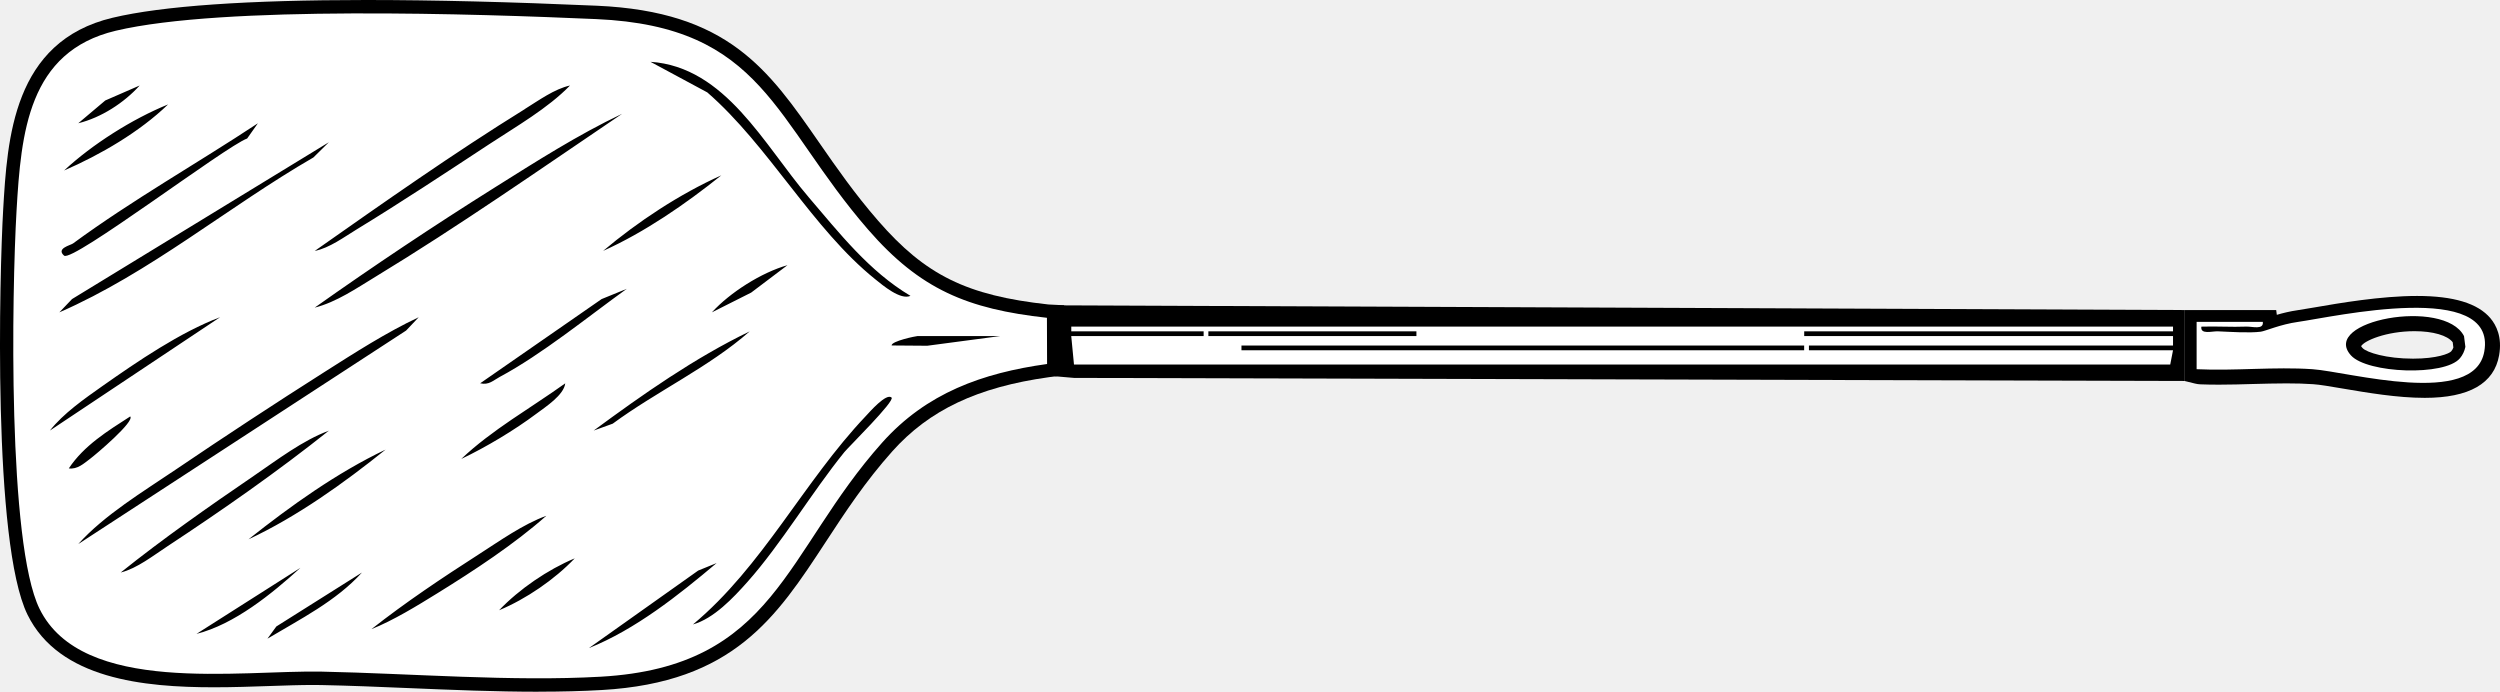
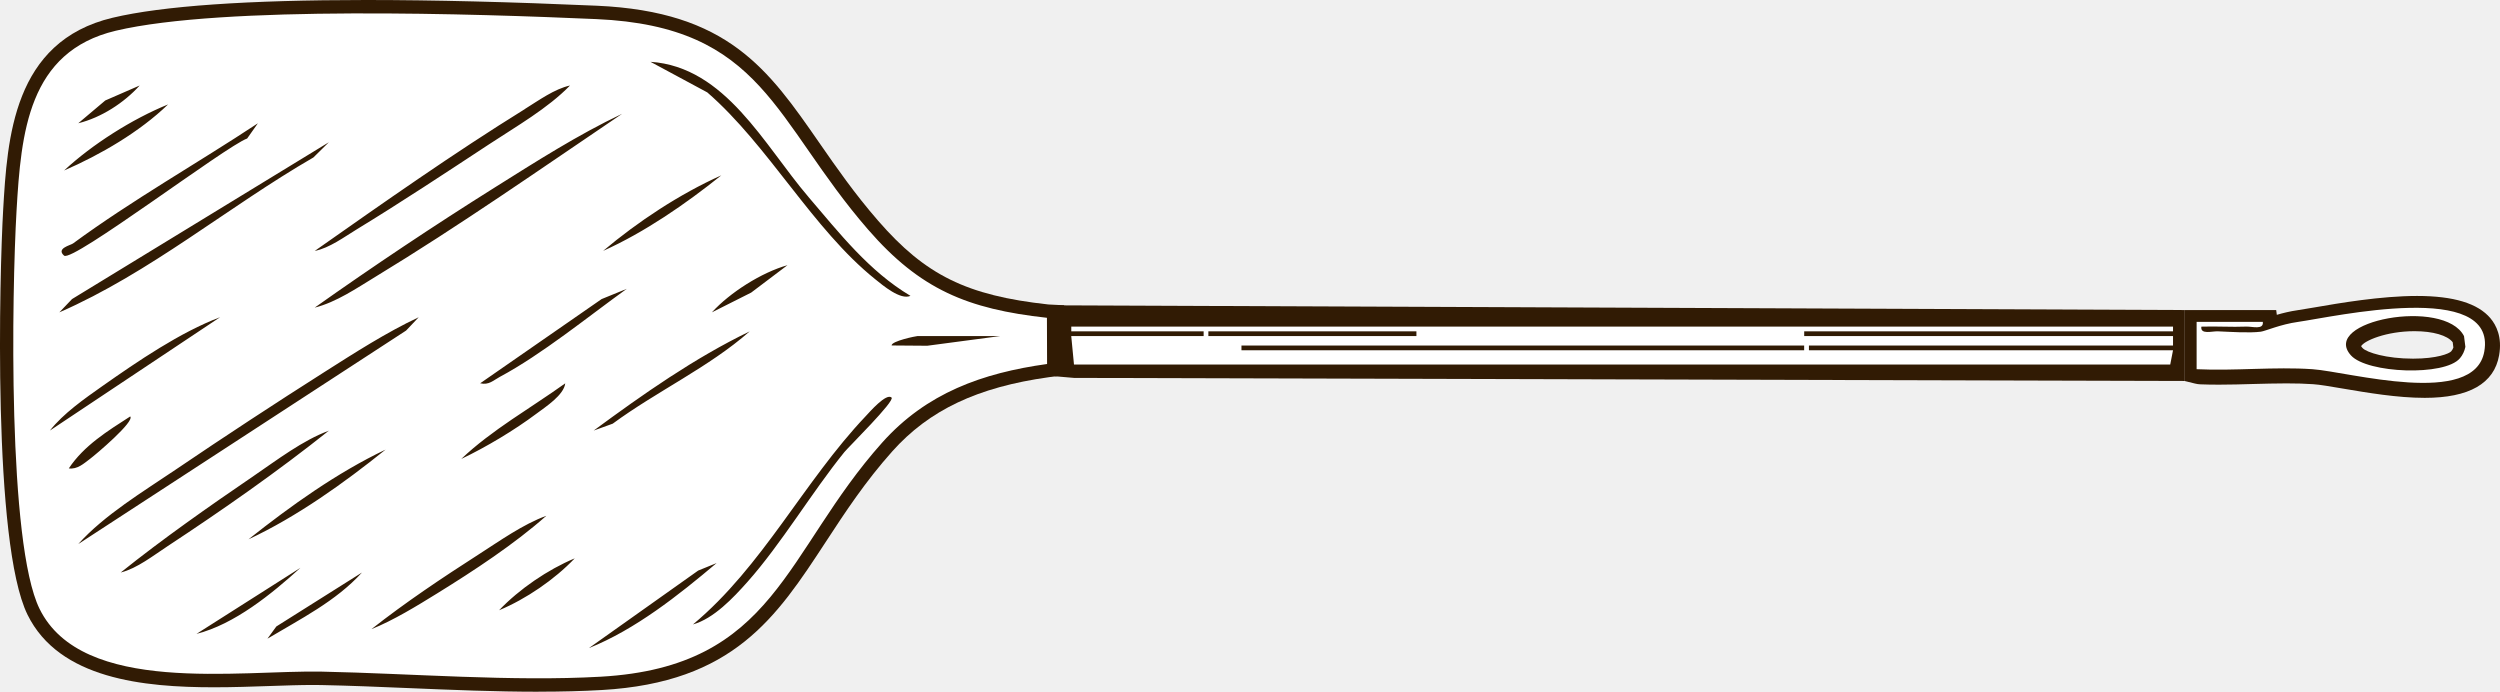
- <svg xmlns="http://www.w3.org/2000/svg" id="Livello_2" data-name="Livello 2" viewBox="0 0 528.71 146.29">
-   <defs>
+ <svg xmlns="http://www.w3.org/2000/svg" id="Livello_2" data-name="Livello 2" viewBox="0 0 528.71 146.29" transform="matrix(1, 0, 0, 1, 0, 0)">
+   <defs fill="#311b04">
    <style>
      .cls-1 {
        fill: #fff;
      }
    </style>
  </defs>
  <g id="Livello_1-2" data-name="Livello 1">
    <g>
-       <path d="M113.88,146.29c-9.03,0-18.41-.39-27.48-.77-6.4-.27-12.45-.52-18.35-.64-.59-.01-1.19-.02-1.82-.02-2.74,0-5.84.11-9.12.22-3.82.13-7.77.27-11.85.27-14.85,0-32.75-1.74-39.44-15.35C-1.62,114.84-.1,57.7.67,44.36,1.55,29.33,2.75,8.74,23.83,3.75,34.31,1.26,52.34,0,77.43,0c14.19,0,30.61.41,48.8,1.21,27.77,1.23,36.27,13.46,47.02,28.96,3.67,5.29,7.46,10.76,12.46,16.51,10,11.51,18.74,15.82,36,17.71l3.33.17-.76,14.87-2.45.34c-15.11,2.11-25.33,6.95-33.14,15.7-5.73,6.42-9.95,12.86-14.03,19.1-10.45,15.97-19.47,29.76-47.41,31.36-4.08.23-8.45.35-13.37.35Z" />
-       <path class="cls-1" d="M183.58,48.54c-20.01-23.05-22.08-42.94-57.47-44.5-24.98-1.1-78.92-2.92-101.63,2.46C5.96,10.9,4.46,28.08,3.5,44.53c-1,17.25-1.91,70.44,4.86,84.22,9,18.32,42.3,12.93,59.74,13.29,18.84.39,40.28,2.14,58.98,1.07,36.99-2.12,38.74-26.28,59.49-49.51,9.38-10.5,21.18-14.71,34.87-16.62l-.03-9.77c-16.8-1.85-26.82-5.99-37.83-18.67ZM170.97,41.65c6.53,7.62,12.78,15.68,21.58,20.92-2.11.95-5.86-2.23-7.47-3.53-13.25-10.64-22.54-28.25-35.5-39.5l-12.02-6.47c15.89,1.07,24.05,17.65,33.41,28.57ZM105.69,79.71c-1.37.73-2.28,1.78-4.14,1.35l25.68-17.81,5.32-2.17c-8.29,5.97-17.95,13.86-26.86,18.63ZM119.54,81.07c-.29,2.49-4.17,4.98-6.08,6.41-4.61,3.46-10.67,7.09-15.91,9.58,6.46-6.14,14.69-10.76,21.99-15.99ZM127.55,53.06c7.32-6.16,16.14-12.01,25-15.98-7.56,6.06-16.17,12.01-25,15.98ZM158.55,70.08c-8.62,7.58-19.63,12.65-28.97,19.52l-4.03,1.46c10.44-7.69,21.32-15.34,33-20.98ZM150.55,66.06c3.85-4.22,10.5-8.43,15.99-9.98l-7.68,5.8-8.31,4.18ZM131.55,24.08c-17.15,11.6-34.38,23.66-52.08,34.41-4.02,2.44-8.32,5.41-12.92,6.57,12.42-8.79,25.19-17.32,38.08-25.41,8.72-5.47,17.6-11.15,26.91-15.57ZM111.02,23.04c2.89-1.79,6.23-4.23,9.53-4.96-4.71,4.85-11.34,8.63-17.08,12.41-9.16,6.02-18.66,12.31-28,18-2.71,1.65-5.81,3.97-8.91,4.58,14.56-10.23,29.34-20.64,44.47-30.02ZM22.24,21.26l7.3-3.18c-3.32,3.68-8.14,6.79-12.99,7.99l5.69-4.8ZM35.55,22.08c-6.07,5.85-14.31,10.64-22,13.98,5.99-5.55,14.37-10.87,22-13.98ZM15.44,51.49c12.5-9.18,26.18-16.88,39.1-25.42l-2.27,3.22c-4.54,1.64-36.99,26.29-38.72,24.77-1.74-1.53,1.35-2.18,1.89-2.57ZM15.23,63.25l54.32-33.17-3.27,3.22c-18.11,10.48-34.49,24.35-53.73,32.76l2.68-2.81ZM10.55,91.06c2.84-3.62,7.33-6.75,11.09-9.4,7.47-5.25,16.46-11.39,24.91-14.58l-36,23.98ZM14.55,99.06c3.22-4.85,8.21-7.91,12.99-10.99,1,1.07-7.35,8.12-8.51,8.98-1.33.99-2.65,2.25-4.48,2.01ZM37.24,99.26c10.3-6.98,20.9-13.93,31.4-20.6,6.39-4.06,13.06-8.35,19.91-11.57l-2.67,2.82L16.55,115.06c5.53-6.16,13.7-11.07,20.69-15.8ZM25.55,121.06c8.85-7.09,18.62-13.94,28.09-20.4,4.95-3.38,10.39-7.54,15.91-9.58-10.74,8.57-22.51,16.79-34.08,24.41-2.99,1.96-6.5,4.73-9.91,5.58ZM81.55,95.08c-8.79,7.05-18.67,14.15-29,18.98,8.98-7.11,18.64-14.04,29-18.98ZM41.55,134.06l21.99-13.98c-6.12,5.57-13.98,11.95-21.99,13.98ZM56.56,135.07l1.88-2.58,18.11-11.41c-5.49,6.06-13.08,9.86-19.99,13.99ZM78.55,133.06c7.16-5.64,15.01-10.89,22.68-15.81,4.46-2.86,9.37-6.37,14.31-8.17-6.75,5.98-15.3,11.6-23.08,16.41-4.27,2.64-9.28,5.72-13.92,7.57ZM105.55,129.06c4.28-4.49,10.3-8.6,16-10.98-4.28,4.49-10.3,8.6-16,10.98ZM124.55,137.06l23.1-16.39,3.9-1.59c-8.06,6.81-17.18,14.04-27,17.98ZM178.58,95.6c-6.95,8.58-13.32,19.39-20.52,27.48-2.98,3.35-7.11,7.74-11.51,8.98,14.74-12.27,23.41-30.2,36.49-44,.85-.9,4.4-5.01,5.51-3.98.77.72-9.08,10.43-9.97,11.52ZM196.1,73.12l-7.54-.06c-.06-.93,5.2-1.99,5.49-1.99h17.5l-15.45,2.05Z" />
-       <polygon points="462.05 80.57 227.12 79.92 223.05 79.57 223.05 64.57 462.05 65.57 462.05 80.57" />
-       <path class="cls-1" d="M226.55,70.07h28v1h-28l.58,6.02h231.84s.59-3.02.59-3.02h-77v-1h77v-2h-78v-1h78v-1h-233v1ZM381.55,74.07h-119v-1h119v1ZM255.55,70.07h44v1h-44v-1Z" />
-       <path d="M462.05,65.57h19.33l.13,1.01c1.29-.38,2.8-.75,4.48-.99.83-.12,2.02-.32,3.45-.57,5.25-.91,14.05-2.43,21.74-2.43s12.85,1.55,15.52,4.73c1.21,1.44,2.51,3.97,1.82,7.83-1.05,5.96-6.34,8.99-15.72,8.99h0c-5.79,0-12.18-1.09-17.31-1.96-2.63-.45-4.9-.84-6.31-.93-1.68-.12-3.53-.17-5.64-.17-2.32,0-4.72.07-7.05.13-2.36.07-4.81.14-7.21.14-1.43,0-2.73-.02-3.96-.07-.39-.02-.76-.07-1.14-.17l-2.14-.53v-15ZM499.34,73.2c.04.08.12.21.3.4.85.94,5.04,2.25,10.68,2.25,5.07,0,7.67-1.07,8.08-1.56.21-.25.35-.5.45-.79l-.14-1.12c-1.09-1.44-4.17-2.34-8.07-2.34-6,0-10.67,2.03-11.3,3.17Z" />
-       <path class="cls-1" d="M486.04,68.07c-3.86.54-6.92,1.95-7.93,2.08-2.39.31-6.46.03-9.08-.08-1.22-.05-3.72.75-3.48-.99,3.15-.11,6.35.12,9.51-.01,1.23-.05,3.71.76,3.49-1h-14v10.01c8.02.39,16.51-.55,24.49,0,7.71.54,34.25,8.16,36.35-3.75,2.69-15.19-31.88-7.31-39.35-6.26ZM520.23,75.77c-3.19,3.82-19.59,3.21-23.04-.61-6.59-7.3,19.72-12.25,23.91-4.08l.29,2.28c-.2.92-.56,1.7-1.16,2.42Z" />
+       <path d="M113.88,146.29c-9.03,0-18.41-.39-27.48-.77-6.4-.27-12.45-.52-18.35-.64-.59-.01-1.19-.02-1.82-.02-2.74,0-5.84.11-9.12.22-3.82.13-7.77.27-11.85.27-14.85,0-32.75-1.74-39.44-15.35C-1.62,114.84-.1,57.7.67,44.36,1.55,29.33,2.75,8.74,23.83,3.75,34.31,1.26,52.34,0,77.43,0c14.19,0,30.61.41,48.8,1.21,27.77,1.23,36.27,13.46,47.02,28.96,3.67,5.29,7.46,10.76,12.46,16.51,10,11.51,18.74,15.82,36,17.71l3.33.17-.76,14.87-2.45.34c-15.11,2.11-25.33,6.95-33.14,15.7-5.73,6.42-9.95,12.86-14.03,19.1-10.45,15.97-19.47,29.76-47.41,31.36-4.08.23-8.45.35-13.37.35Z" fill="#311b04" />
+       <path class="cls-1" d="M183.58,48.54c-20.01-23.05-22.08-42.94-57.47-44.5-24.98-1.1-78.92-2.92-101.63,2.46C5.96,10.9,4.46,28.08,3.5,44.53c-1,17.25-1.91,70.44,4.86,84.22,9,18.32,42.3,12.93,59.74,13.29,18.84.39,40.28,2.14,58.98,1.07,36.99-2.12,38.74-26.28,59.49-49.51,9.38-10.5,21.18-14.71,34.87-16.62l-.03-9.77c-16.8-1.85-26.82-5.99-37.83-18.67ZM170.97,41.65c6.53,7.62,12.78,15.68,21.58,20.92-2.11.95-5.86-2.23-7.47-3.53-13.25-10.64-22.54-28.25-35.5-39.5l-12.02-6.47c15.89,1.07,24.05,17.65,33.41,28.57ZM105.69,79.71c-1.37.73-2.28,1.78-4.14,1.35l25.68-17.81,5.32-2.17c-8.29,5.97-17.95,13.86-26.86,18.63ZM119.54,81.07c-.29,2.49-4.17,4.98-6.08,6.41-4.61,3.46-10.67,7.09-15.91,9.58,6.46-6.14,14.69-10.76,21.99-15.99ZM127.55,53.06c7.32-6.16,16.14-12.01,25-15.98-7.56,6.06-16.17,12.01-25,15.98ZM158.55,70.08c-8.62,7.58-19.63,12.65-28.97,19.52l-4.03,1.46c10.44-7.69,21.32-15.34,33-20.98ZM150.55,66.06c3.85-4.22,10.5-8.43,15.99-9.98l-7.68,5.8-8.31,4.18ZM131.55,24.08c-17.15,11.6-34.38,23.66-52.08,34.41-4.02,2.44-8.32,5.41-12.92,6.57,12.42-8.79,25.19-17.32,38.08-25.41,8.72-5.47,17.6-11.15,26.91-15.57ZM111.02,23.04c2.89-1.79,6.23-4.23,9.53-4.96-4.71,4.85-11.34,8.63-17.08,12.41-9.16,6.02-18.66,12.31-28,18-2.71,1.65-5.81,3.97-8.91,4.58,14.56-10.23,29.34-20.64,44.47-30.02ZM22.24,21.26l7.3-3.18c-3.32,3.68-8.14,6.79-12.99,7.99l5.69-4.8ZM35.55,22.08c-6.07,5.85-14.31,10.64-22,13.98,5.99-5.55,14.37-10.87,22-13.98ZM15.44,51.49c12.5-9.18,26.18-16.88,39.1-25.42l-2.27,3.22c-4.54,1.64-36.99,26.29-38.72,24.77-1.74-1.53,1.35-2.18,1.89-2.57ZM15.23,63.25l54.32-33.17-3.27,3.22c-18.11,10.48-34.49,24.35-53.73,32.76l2.68-2.81ZM10.55,91.06c2.84-3.62,7.33-6.75,11.09-9.4,7.47-5.25,16.46-11.39,24.91-14.58l-36,23.98ZM14.55,99.06c3.22-4.85,8.21-7.91,12.99-10.99,1,1.07-7.35,8.12-8.51,8.98-1.33.99-2.65,2.25-4.48,2.01ZM37.24,99.26c10.3-6.98,20.9-13.93,31.4-20.6,6.39-4.06,13.06-8.35,19.91-11.57l-2.67,2.82L16.55,115.06c5.53-6.16,13.7-11.07,20.69-15.8ZM25.55,121.06c8.85-7.09,18.62-13.94,28.09-20.4,4.95-3.38,10.39-7.54,15.91-9.58-10.74,8.57-22.51,16.79-34.08,24.41-2.99,1.96-6.5,4.73-9.91,5.58ZM81.55,95.08c-8.79,7.05-18.67,14.15-29,18.98,8.98-7.11,18.64-14.04,29-18.98ZM41.55,134.06l21.99-13.98c-6.12,5.57-13.98,11.95-21.99,13.98ZM56.56,135.07l1.88-2.58,18.11-11.41c-5.49,6.06-13.08,9.86-19.99,13.99ZM78.55,133.06c7.16-5.64,15.01-10.89,22.68-15.81,4.46-2.86,9.37-6.37,14.31-8.17-6.75,5.98-15.3,11.6-23.08,16.41-4.27,2.64-9.28,5.72-13.92,7.57ZM105.55,129.06c4.28-4.49,10.3-8.6,16-10.98-4.28,4.49-10.3,8.6-16,10.98ZM124.55,137.06l23.1-16.39,3.9-1.59c-8.06,6.81-17.18,14.04-27,17.98ZM178.58,95.6c-6.95,8.58-13.32,19.39-20.52,27.48-2.98,3.35-7.11,7.74-11.51,8.98,14.74-12.27,23.41-30.2,36.49-44,.85-.9,4.4-5.01,5.51-3.98.77.72-9.08,10.43-9.97,11.52ZM196.1,73.12l-7.54-.06c-.06-.93,5.2-1.99,5.49-1.99h17.5l-15.45,2.05Z" fill="#311b04" />
+       <polygon points="462.05 80.57 227.12 79.92 223.05 79.57 223.05 64.57 462.05 65.57 462.05 80.57" fill="#311b04" />
+       <path class="cls-1" d="M226.55,70.07h28v1h-28l.58,6.02h231.84s.59-3.02.59-3.02h-77v-1h77v-2h-78v-1h78v-1h-233v1ZM381.55,74.07h-119v-1h119v1ZM255.55,70.07h44v1h-44v-1Z" fill="#311b04" />
+       <path d="M462.05,65.57h19.33l.13,1.01c1.29-.38,2.8-.75,4.48-.99.83-.12,2.02-.32,3.45-.57,5.25-.91,14.05-2.43,21.74-2.43s12.85,1.55,15.52,4.73c1.21,1.44,2.51,3.97,1.82,7.83-1.05,5.96-6.34,8.99-15.72,8.99h0c-5.79,0-12.18-1.09-17.31-1.96-2.63-.45-4.9-.84-6.31-.93-1.68-.12-3.53-.17-5.64-.17-2.32,0-4.72.07-7.05.13-2.36.07-4.81.14-7.21.14-1.43,0-2.73-.02-3.96-.07-.39-.02-.76-.07-1.14-.17l-2.14-.53v-15ZM499.34,73.2c.04.08.12.21.3.4.85.94,5.04,2.25,10.68,2.25,5.07,0,7.67-1.07,8.08-1.56.21-.25.35-.5.45-.79l-.14-1.12c-1.09-1.44-4.17-2.34-8.07-2.34-6,0-10.67,2.03-11.3,3.17Z" fill="#311b04" />
+       <path class="cls-1" d="M486.04,68.07c-3.86.54-6.92,1.95-7.93,2.08-2.39.31-6.46.03-9.08-.08-1.22-.05-3.72.75-3.48-.99,3.15-.11,6.35.12,9.51-.01,1.23-.05,3.71.76,3.49-1h-14v10.01c8.02.39,16.51-.55,24.49,0,7.71.54,34.25,8.16,36.35-3.75,2.69-15.19-31.88-7.31-39.35-6.26ZM520.23,75.77c-3.19,3.82-19.59,3.21-23.04-.61-6.59-7.3,19.72-12.25,23.91-4.08l.29,2.28c-.2.92-.56,1.7-1.16,2.42Z" fill="#311b04" />
    </g>
  </g>
</svg>
